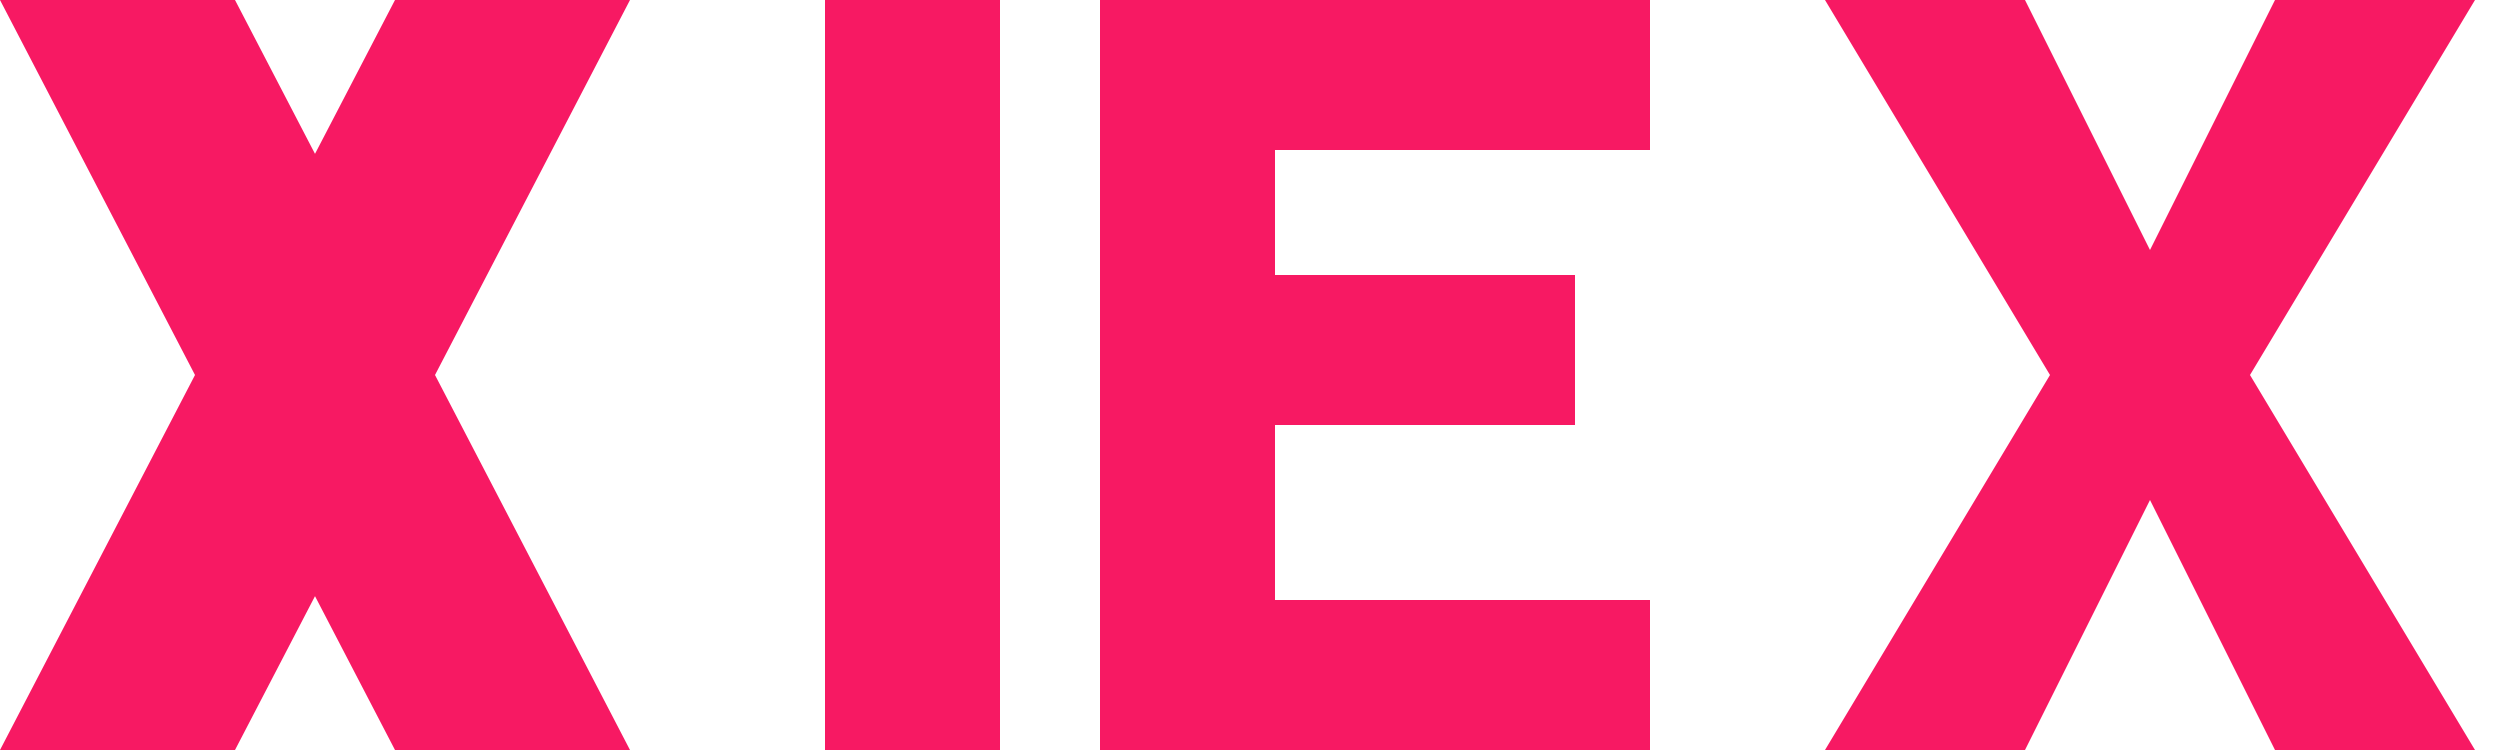
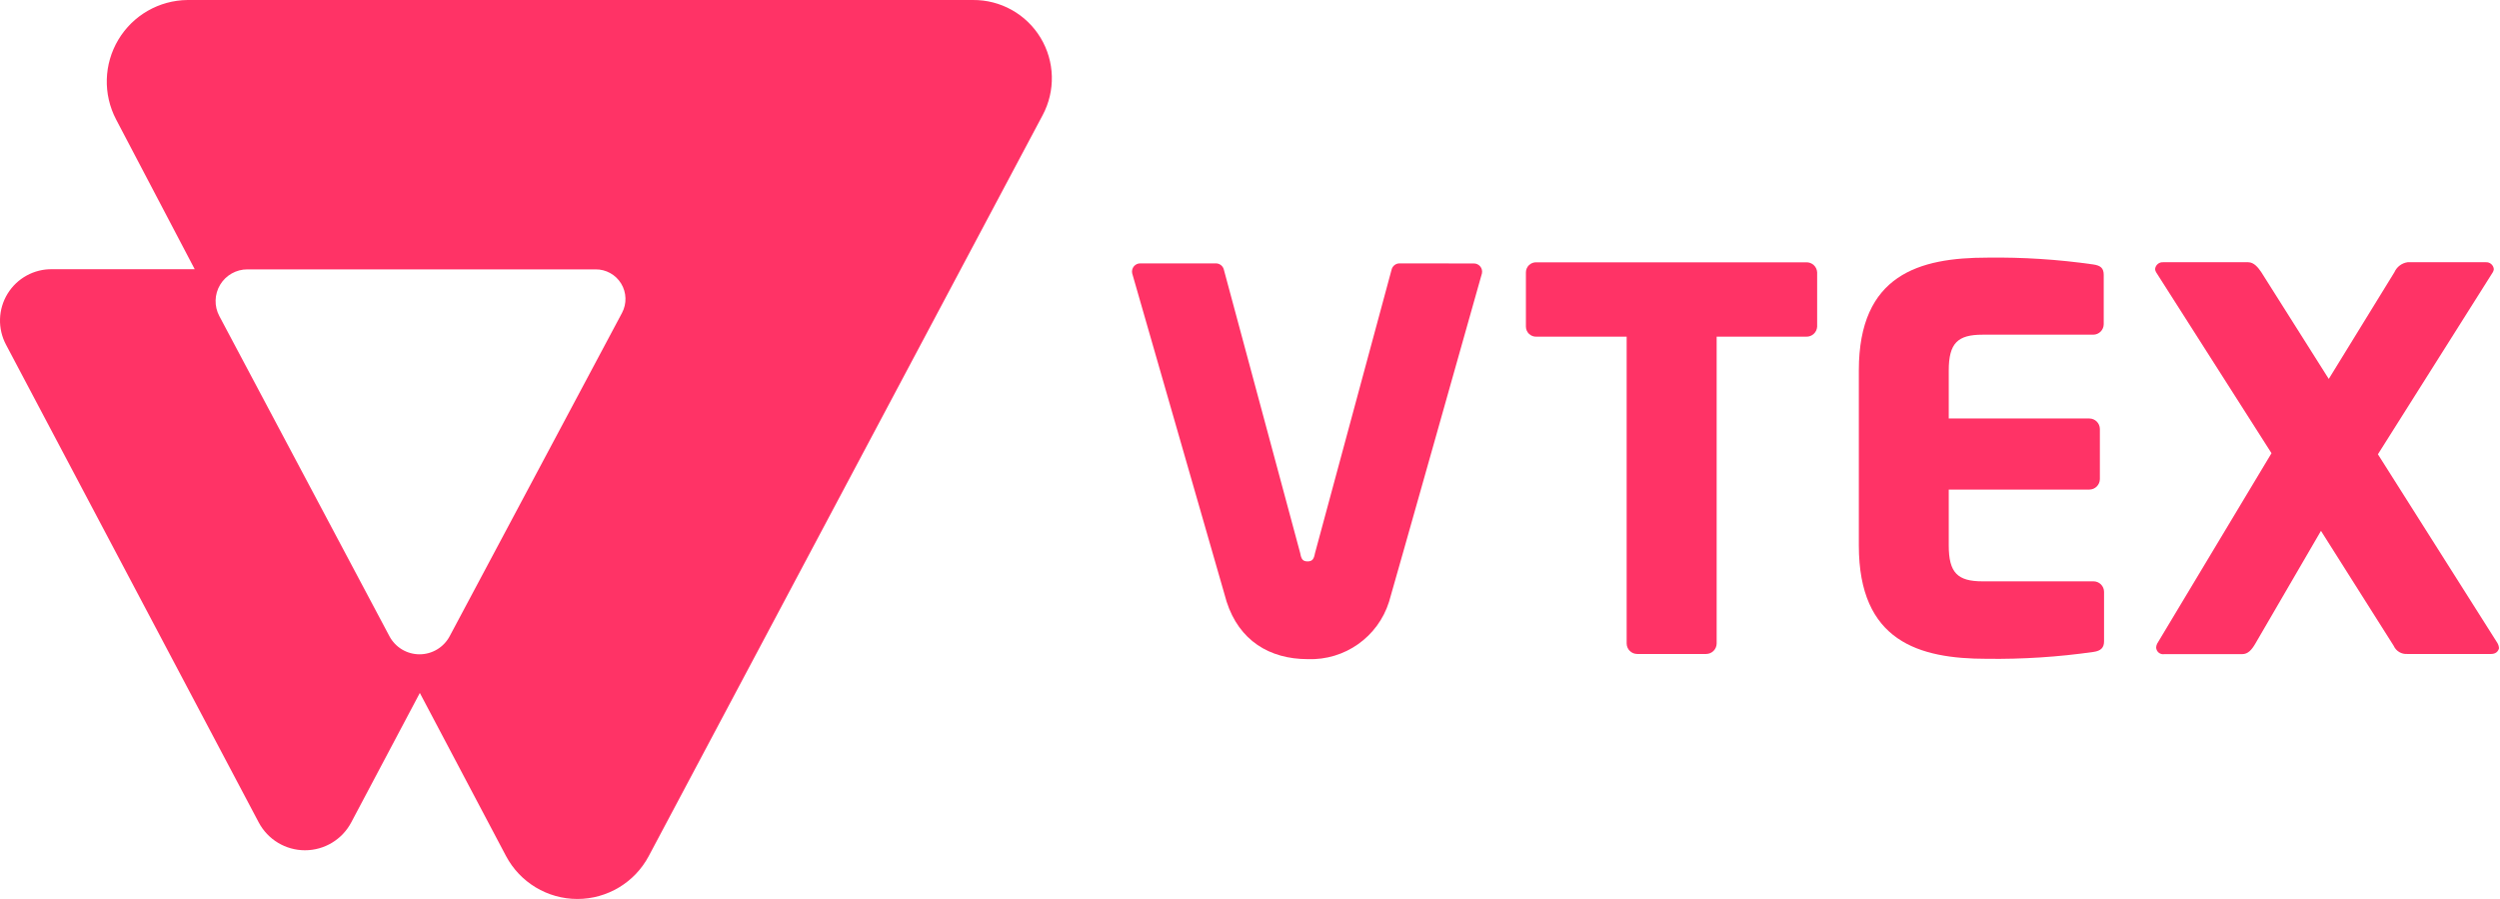
- <svg xmlns="http://www.w3.org/2000/svg" viewBox="0 0 100 30">
-   <path fill="#F71963" d="M15.8 0L8 15l7.8 15h9.4L17.4 15 25.2 0h-9.4zM0 0l7.8 15L0 30h9.4l7.8-15L9.4 0H0zM33 0v30h7V0h-7zM44 0v30h22v-6H51V17h12v-6H51V6h15V0H44zM91 0l-5 10-5-10h-8l9 15-9 15h8l5-10 5 10h8l-9-15 9-15h-8z" />
+ <svg xmlns="http://www.w3.org/2000/svg" width="304.604" height="109.531" viewBox="0 0 304.604 109.531" version="1.1" id="svg20">
+   <defs id="defs6" />
+   <g id="Page-1" stroke="none" stroke-width="1" fill="none" fill-rule="evenodd" transform="translate(-48.18611,-47.31959)">
+     <g id="Artboard" fill-rule="nonzero" fill="#ff3366">
+       <g id="vtex-logo" transform="translate(48,47)">
+         <path d="m 220.35,41.34 h -10.92 v 37.38 c -0.005,0.705 -0.575,1.275 -1.28,1.28 h -8.41 c -0.705,-0.005 -1.275,-0.575 -1.28,-1.28 V 41.34 h -11 c -0.333,0.014 -0.657,-0.109 -0.899,-0.339 C 186.32,40.771 186.182,40.453 186.18,40.12 V 33.5 c 0.002,-0.333 0.14,-0.651 0.381,-0.881 0.241,-0.23 0.566,-0.352 0.899,-0.339 h 32.87 c 0.709,-0.034 1.312,0.511 1.35,1.22 v 6.62 c -0.038,0.701 -0.629,1.243 -1.33,1.22 z" id="Shape" />
+         <path d="m 255.37,79.75 c -4.305,0.616 -8.651,0.897 -13,0.84 -8.29,0 -15.61,-2.12 -15.61,-13.81 V 45.45 c 0,-11.69 7.39,-13.74 15.67,-13.74 4.315,-0.059 8.628,0.218 12.9,0.83 0.9,0.13 1.28,0.45 1.28,1.28 v 6 c -0.005,0.705 -0.575,1.275 -1.28,1.28 h -13.5 c -3,0 -4.11,1 -4.11,4.37 v 5.84 h 17.14 c 0.705,0.005 1.275,0.575 1.28,1.28 v 6.1 c -0.005,0.705 -0.575,1.275 -1.28,1.28 h -17.14 v 6.81 c 0,3.34 1.09,4.37 4.11,4.37 h 13.54 c 0.705,0.005 1.275,0.575 1.28,1.28 v 6 c 0.01,0.8 -0.38,1.19 -1.28,1.32 z" id="path9" />
+         <path d="m 303.83,80 h -10.21 c -0.712,0.053 -1.38,-0.347 -1.67,-1 l -8.86,-14 -8,13.74 c -0.45,0.77 -0.9,1.28 -1.61,1.28 H 264 c -0.248,0.045 -0.504,-0.024 -0.697,-0.186 C 263.11,79.672 262.999,79.432 263,79.18 c 0.013,-0.157 0.057,-0.31 0.13,-0.45 L 277.06,55.54 263,33.5 c -0.072,-0.118 -0.117,-0.252 -0.13,-0.39 0.048,-0.506 0.493,-0.881 1,-0.84 h 10.34 c 0.71,0 1.22,0.64 1.61,1.22 l 8.22,13 8,-13 c 0.29,-0.657 0.899,-1.119 1.61,-1.22 h 9.51 c 0.507,-0.041 0.952,0.334 1,0.84 -0.013,0.138 -0.058,0.272 -0.13,0.39 l -14,22.17 14.57,23 c 0.113,0.196 0.178,0.415 0.19,0.64 -0.12,0.44 -0.45,0.69 -0.96,0.69 z" id="path11" />
+         <path d="m 170.8,32.41 c -0.48,-0.011 -0.899,0.321 -1,0.79 l -9.33,34.52 c -0.13,0.71 -0.32,1 -0.9,1 -0.58,0 -0.77,-0.26 -0.9,-1 l -9.3,-34.52 c -0.101,-0.469 -0.52,-0.801 -1,-0.79 h -9.18 c -0.308,-0.008 -0.603,0.127 -0.798,0.366 -0.195,0.238 -0.27,0.554 -0.202,0.854 0,0 11.39,39.57 11.51,40 1.52,4.72 5.21,7 9.9,7 4.5,0.161 8.552,-2.704 9.9,-7 0.18,-0.54 11.32,-40 11.32,-40 0.064,-0.299 -0.012,-0.611 -0.207,-0.847 C 180.418,32.547 180.126,32.413 179.82,32.42 Z" id="path13" />
+         <path d="M 118.77,0.32 H 23.05 C 19.586,0.352 16.389,2.184 14.611,5.157 12.832,8.129 12.73,11.813 14.34,14.88 l 9.58,18.24 H 6.56 C 4.342,33.08 2.269,34.216 1.109,36.107 -0.05,37.998 -0.122,40.362 0.92,42.32 l 30.8,58.2 c 1.105,2.09 3.276,3.398 5.64,3.398 2.364,0 4.535,-1.308 5.64,-3.398 l 8.36,-15.77 10.5,19.86 c 1.707,3.224 5.057,5.241 8.705,5.241 3.648,0 6.998,-2.017 8.705,-5.241 l 48,-90.25 c 1.589,-2.971 1.494,-6.559 -0.251,-9.441 C 125.274,2.037 122.139,0.289 118.77,0.32 Z M 76,38.45 55,77.83 c -0.722,1.36 -2.135,2.211 -3.675,2.211 -1.54,0 -2.954,-0.85 -3.675,-2.211 l -20.73,-39 C 26.28,37.63 26.318,36.182 27.018,35.016 27.719,33.851 28.98,33.138 30.34,33.14 h 42.42 c 1.278,-0.02 2.471,0.638 3.137,1.729 0.666,1.091 0.705,2.453 0.103,3.581 z" id="path15" />
+       </g>
+     </g>
+   </g>
</svg>
